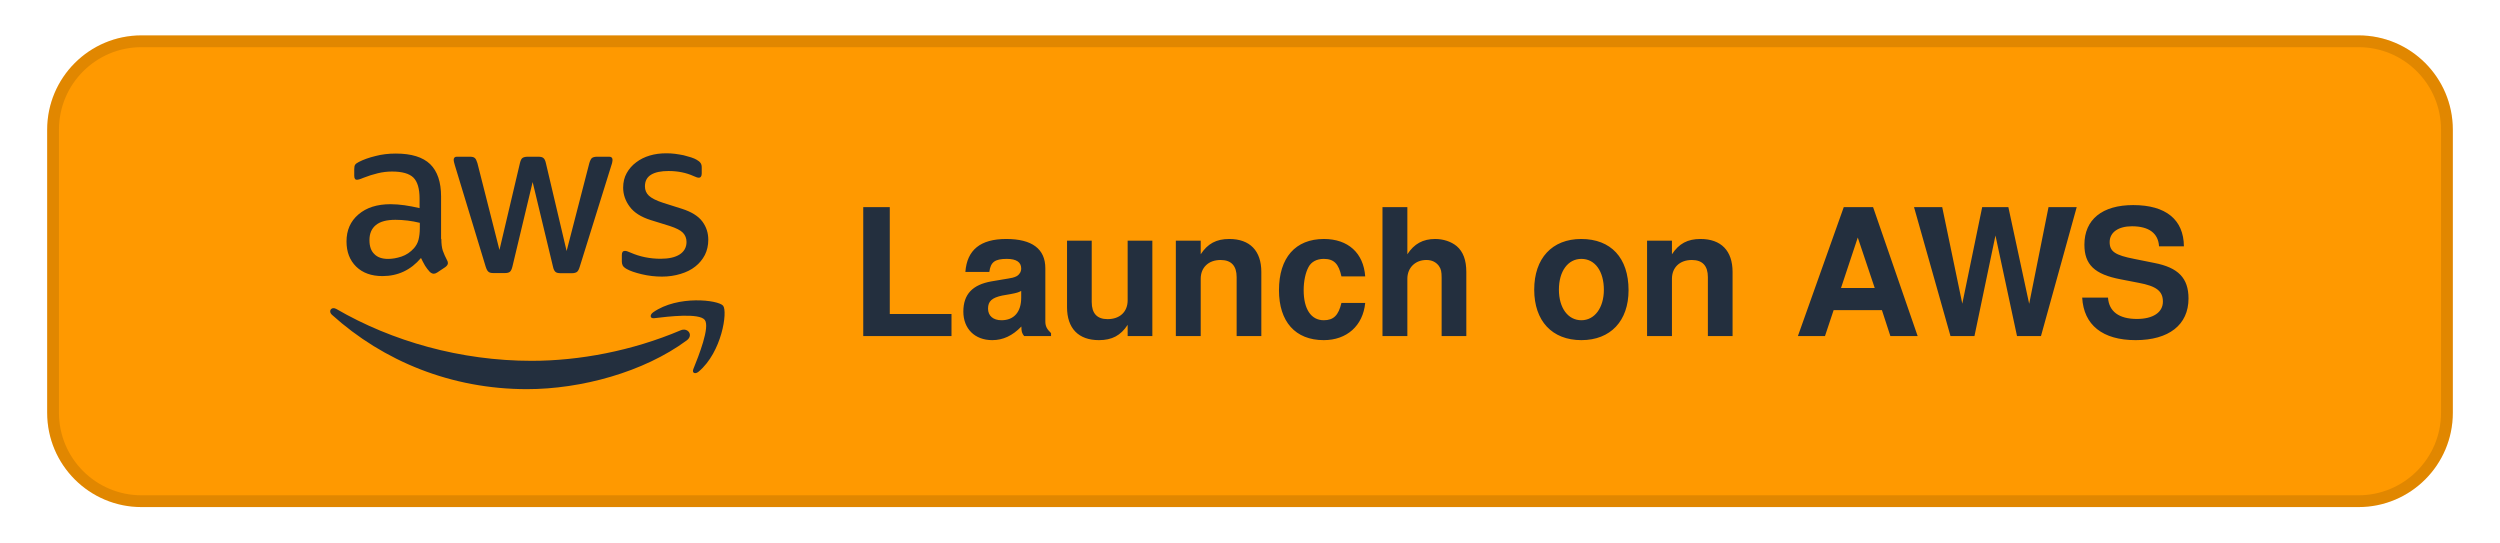
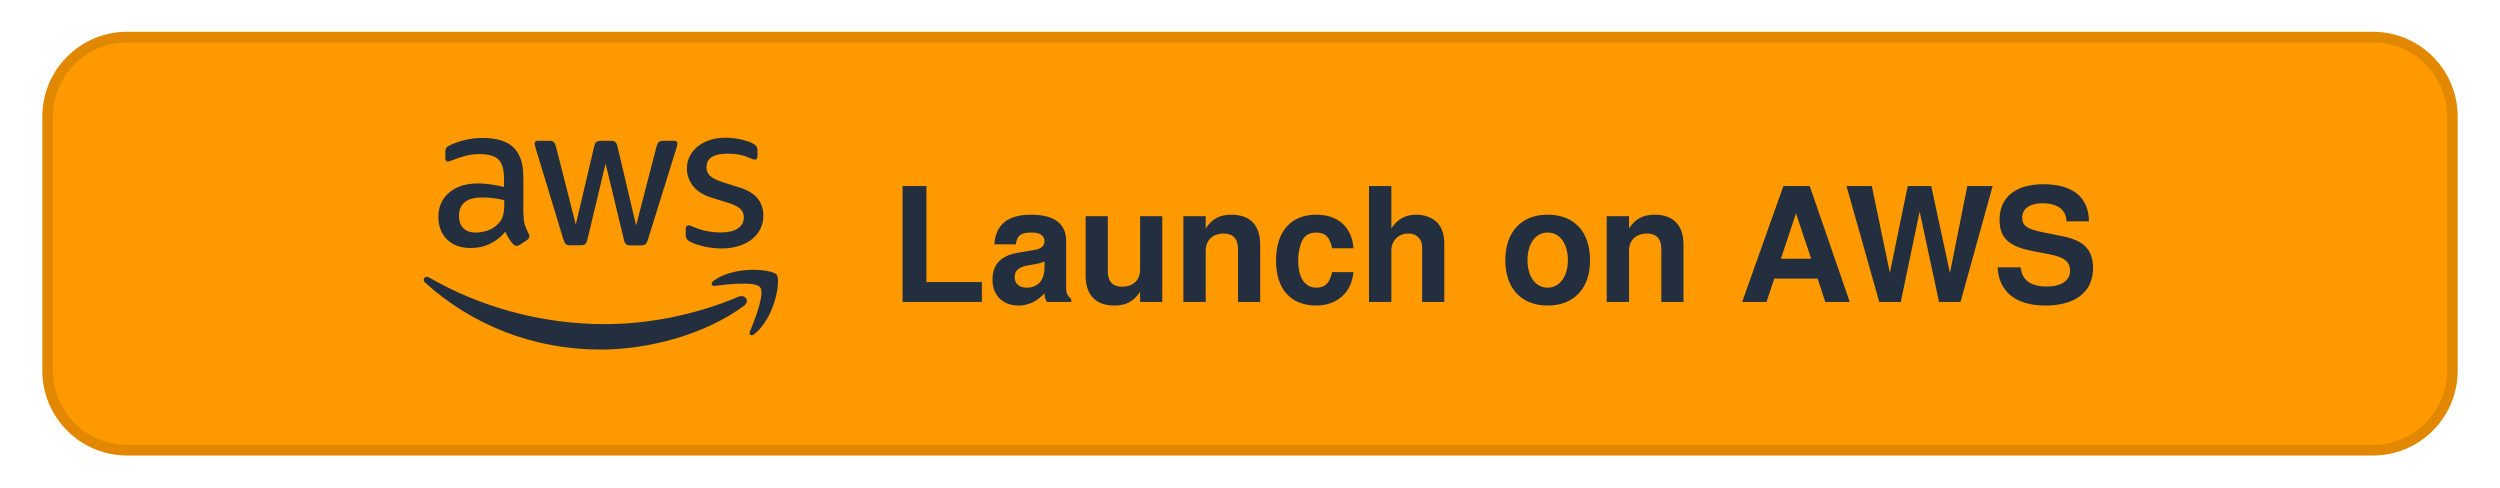
- <svg xmlns="http://www.w3.org/2000/svg" width="212" height="46" viewBox="0 0 212 46" role="img" aria-label="Launch on AWS">
-   <rect x="4" y="3" width="204" height="40" rx="8" fill="#FF9900" />
-   <rect x="4.5" y="3.5" width="203" height="39" rx="7.5" fill="none" stroke="#000000" stroke-opacity=".12" />
+ <svg xmlns="http://www.w3.org/2000/svg" width="236" height="46" viewBox="0 0 236 46" role="img" aria-label="Launch on AWS">
+   <rect x="4" y="3" width="228" height="40" rx="8" fill="#FF9900" />
+   <rect x="4.5" y="3.5" width="227" height="39" rx="7.5" fill="none" stroke="#000000" stroke-opacity=".12" />
  <g fill="#232F3E" transform="translate(4 3)">
-     <path transform="translate(23.815 3.092) scale(.26419)" d="M108.59 26.148c-1.852 0-3.622.211-5.305.715-1.684.504-3.117 1.223-4.379 2.188a10.829 10.829 0 0 0-3.031 3.453c-.757 1.348-1.137 2.906-1.137 4.676 0 2.187.716 4.25 2.106 6.105 1.386 1.895 3.66 3.324 6.734 4.293l6.106 1.895c2.062.675 3.496 1.391 4.254 2.191.757.801 1.136 1.765 1.136 2.945 0 1.726-.758 3.074-2.191 4-1.43.925-3.492 1.391-6.145 1.391-1.687 0-3.328-.168-5.011-.504a23.102 23.102 0 0 1-4.633-1.476c-.421-.168-.801-.336-1.051-.418a2.357 2.357 0 0 0-.758-.13c-.634 0-.969.423-.969 1.305v2.149a2.919 2.919 0 0 0 .254 1.18c.168.38.629.8 1.305 1.18 1.094.628 2.734 1.179 4.84 1.683 2.105.504 4.297.758 6.484.758 2.15 0 4.129-.297 6.024-.883 1.808-.551 3.367-1.309 4.672-2.36 1.304-1.01 2.316-2.273 3.074-3.707.714-1.429 1.094-3.07 1.094-4.882 0-2.188-.633-4.168-1.938-5.895-1.304-1.727-3.491-3.074-6.523-4.043l-5.98-1.895c-2.23-.713-3.79-1.516-4.634-2.316-.84-.797-1.261-1.808-1.261-2.988 0-1.726.671-2.95 1.98-3.746 1.305-.801 3.199-1.18 5.598-1.18 2.988 0 5.683.547 8.086 1.64.714.337 1.261.508 1.597.508.633 0 .969-.463.969-1.347v-1.98c0-.59-.125-1.051-.379-1.391-.25-.378-.672-.715-1.262-1.051-.422-.254-1.011-.504-1.77-.758a32.528 32.528 0 0 0-2.398-.676c-.886-.168-1.769-.336-2.738-.46a21.347 21.347 0 0 0-2.82-.169zm-86.822.082c-2.316 0-4.508.254-6.57.801-2.063.505-3.831 1.137-5.303 1.895-.59.297-.97.59-1.18.883-.211.296-.293.8-.293 1.476v2.063c0 .882.293 1.304.883 1.304.168 0 .378-.043.674-.125.293-.086.796-.254 1.472-.547a33.416 33.416 0 0 1 4.547-1.433A19.176 19.176 0 0 1 20.547 32c3.242 0 5.513.633 6.863 1.938 1.304 1.303 1.98 3.534 1.98 6.734v3.074c-1.683-.379-3.283-.715-4.843-.926-1.558-.21-3.031-.336-4.461-.336-4.34 0-7.75 1.094-10.316 3.286-2.571 2.187-3.832 5.093-3.832 8.671 0 3.368 1.05 6.063 3.113 8.086 2.066 2.02 4.887 3.032 8.422 3.032 4.97 0 9.097-1.938 12.379-5.813a34.153 34.153 0 0 0 1.304 2.484 13.28 13.28 0 0 0 1.516 1.98c.422.38.844.59 1.266.59.334 0 .714-.128 1.093-.378l2.653-1.77c.546-.42.8-.843.8-1.261a1.86 1.86 0 0 0-.293-.97 22.469 22.469 0 0 1-1.347-3.03c-.297-.925-.465-2.19-.465-3.75h-.086V40c0-4.633-1.176-8.086-3.492-10.36-2.36-2.273-6.025-3.41-11.033-3.41zm19.58 1.012c-.676 0-1.012.379-1.012 1.051 0 .297.129.844.379 1.687l9.894 32.547c.254.8.547 1.387.887 1.641.336.297.84.422 1.598.422h3.62c.759 0 1.347-.125 1.684-.422.34-.293.591-.84.801-1.684l6.485-27.117 6.527 27.16c.168.84.46 1.387.8 1.684.337.292.883.422 1.684.422h3.621c.715 0 1.262-.167 1.598-.422.34-.253.633-.8.887-1.64L90.949 30.02c.168-.46.25-.797.293-1.051.043-.254.086-.466.086-.676 0-.715-.379-1.05-1.055-1.05H86.36c-.757 0-1.308.166-1.644.421-.293.25-.59.8-.84 1.64L76.59 57.517l-6.653-28.211c-.166-.8-.464-1.39-.8-1.64-.336-.298-.884-.423-1.684-.423h-3.367c-.758 0-1.348.167-1.688.422-.335.25-.588.8-.796 1.64l-6.57 27.876-7.075-27.875c-.25-.8-.504-1.39-.84-1.64-.297-.298-.844-.423-1.644-.423h-4.125zM21.64 47.496a31.816 31.816 0 0 1 3.96.25 34.401 34.401 0 0 1 3.872.719v1.765c0 1.435-.168 2.653-.422 3.665-.25 1.01-.758 1.895-1.43 2.695-1.137 1.262-2.484 2.187-4 2.695-1.516.504-2.949.758-4.336.758-1.937 0-3.41-.508-4.422-1.559-1.054-1.01-1.558-2.484-1.558-4.464 0-2.106.675-3.704 2.062-4.84 1.391-1.137 3.454-1.684 6.274-1.684zM118 73.348c-4.432.063-9.664 1.052-13.621 3.832-1.223.883-1.012 2.062.336 1.894 4.508-.547 14.44-1.726 16.21.547 1.77 2.23-1.976 11.62-3.663 15.79-.504 1.26.59 1.769 1.726.8 7.41-6.231 9.348-19.242 7.832-21.137-.757-.925-4.388-1.79-8.82-1.726zM1.63 75.859c-.926.116-1.347 1.236-.368 2.121 16.508 14.902 38.359 23.872 62.613 23.872 17.305 0 37.43-5.43 51.281-15.66 2.273-1.689.298-4.254-2.02-3.204-15.533 6.57-32.421 9.77-47.788 9.77-22.778 0-44.8-6.273-62.653-16.633-.39-.231-.755-.304-1.064-.266z" />
-     <text x="68" y="25.5" font-family="system-ui,-apple-system,'Segoe UI',Helvetica,Arial,sans-serif" font-size="15" font-weight="600" textLength="112" lengthAdjust="spacingAndGlyphs">Launch on AWS</text>
+     <path transform="translate(35.815 3.092) scale(.26419)" d="M108.59 26.148c-1.852 0-3.622.211-5.305.715-1.684.504-3.117 1.223-4.379 2.188a10.829 10.829 0 0 0-3.031 3.453c-.757 1.348-1.137 2.906-1.137 4.676 0 2.187.716 4.25 2.106 6.105 1.386 1.895 3.66 3.324 6.734 4.293l6.106 1.895c2.062.675 3.496 1.391 4.254 2.191.757.801 1.136 1.765 1.136 2.945 0 1.726-.758 3.074-2.191 4-1.43.925-3.492 1.391-6.145 1.391-1.687 0-3.328-.168-5.011-.504a23.102 23.102 0 0 1-4.633-1.476c-.421-.168-.801-.336-1.051-.418a2.357 2.357 0 0 0-.758-.13c-.634 0-.969.423-.969 1.305v2.149a2.919 2.919 0 0 0 .254 1.18c.168.38.629.8 1.305 1.18 1.094.628 2.734 1.179 4.84 1.683 2.105.504 4.297.758 6.484.758 2.15 0 4.129-.297 6.024-.883 1.808-.551 3.367-1.309 4.672-2.36 1.304-1.01 2.316-2.273 3.074-3.707.714-1.429 1.094-3.07 1.094-4.882 0-2.188-.633-4.168-1.938-5.895-1.304-1.727-3.491-3.074-6.523-4.043l-5.98-1.895c-2.23-.713-3.79-1.516-4.634-2.316-.84-.797-1.261-1.808-1.261-2.988 0-1.726.671-2.95 1.98-3.746 1.305-.801 3.199-1.18 5.598-1.18 2.988 0 5.683.547 8.086 1.64.714.337 1.261.508 1.597.508.633 0 .969-.463.969-1.347v-1.98c0-.59-.125-1.051-.379-1.391-.25-.378-.672-.715-1.262-1.051-.422-.254-1.011-.504-1.77-.758a32.528 32.528 0 0 0-2.398-.676c-.886-.168-1.769-.336-2.738-.46a21.347 21.347 0 0 0-2.82-.169zm-86.822.082c-2.316 0-4.508.254-6.57.801-2.063.505-3.831 1.137-5.303 1.895-.59.297-.97.59-1.18.883-.211.296-.293.8-.293 1.476v2.063c0 .882.293 1.304.883 1.304.168 0 .378-.043.674-.125.293-.086.796-.254 1.472-.547a33.416 33.416 0 0 1 4.547-1.433A19.176 19.176 0 0 1 20.547 32c3.242 0 5.513.633 6.863 1.938 1.304 1.303 1.98 3.534 1.98 6.734v3.074c-1.683-.379-3.283-.715-4.843-.926-1.558-.21-3.031-.336-4.461-.336-4.34 0-7.75 1.094-10.316 3.286-2.571 2.187-3.832 5.093-3.832 8.671 0 3.368 1.05 6.063 3.113 8.086 2.066 2.02 4.887 3.032 8.422 3.032 4.97 0 9.097-1.938 12.379-5.813a34.153 34.153 0 0 0 1.304 2.484 13.28 13.28 0 0 0 1.516 1.98c.422.38.844.59 1.266.59.334 0 .714-.128 1.093-.378l2.653-1.77c.546-.42.8-.843.8-1.261a1.86 1.86 0 0 0-.293-.97 22.469 22.469 0 0 1-1.347-3.03c-.297-.925-.465-2.19-.465-3.75h-.086V40c0-4.633-1.176-8.086-3.492-10.36-2.36-2.273-6.025-3.41-11.033-3.41zm19.58 1.012c-.676 0-1.012.379-1.012 1.051 0 .297.129.844.379 1.687l9.894 32.547c.254.8.547 1.387.887 1.641.336.297.84.422 1.598.422h3.62c.759 0 1.347-.125 1.684-.422.34-.293.591-.84.801-1.684l6.485-27.117 6.527 27.16c.168.84.46 1.387.8 1.684.337.292.883.422 1.684.422h3.621c.715 0 1.262-.167 1.598-.422.34-.253.633-.8.887-1.64L90.949 30.02c.168-.46.25-.797.293-1.051.043-.254.086-.466.086-.676 0-.715-.379-1.05-1.055-1.05H86.36c-.757 0-1.308.166-1.644.421-.293.25-.59.8-.84 1.64L76.59 57.517l-6.653-28.211c-.166-.8-.464-1.39-.8-1.64-.336-.298-.884-.423-1.684-.423h-3.367c-.758 0-1.348.167-1.688.422-.335.25-.588.8-.796 1.64l-6.57 27.876-7.075-27.875c-.25-.8-.504-1.39-.84-1.64-.297-.298-.844-.423-1.644-.423h-4.125zM21.64 47.496a31.816 31.816 0 0 1 3.96.25 34.401 34.401 0 0 1 3.872.719v1.765c0 1.435-.168 2.653-.422 3.665-.25 1.01-.758 1.895-1.43 2.695-1.137 1.262-2.484 2.187-4 2.695-1.516.504-2.949.758-4.336.758-1.937 0-3.41-.508-4.422-1.559-1.054-1.01-1.558-2.484-1.558-4.464 0-2.106.675-3.704 2.062-4.84 1.391-1.137 3.454-1.684 6.274-1.684zM118 73.348c-4.432.063-9.664 1.052-13.621 3.832-1.223.883-1.012 2.062.336 1.894 4.508-.547 14.44-1.726 16.21.547 1.77 2.23-1.976 11.62-3.663 15.79-.504 1.26.59 1.769 1.726.8 7.41-6.231 9.348-19.242 7.832-21.137-.757-.925-4.388-1.79-8.82-1.726zM1.63 75.859c-.926.116-1.347 1.236-.368 2.121 16.508 14.902 38.359 23.872 62.613 23.872 17.305 0 37.43-5.43 51.281-15.66 2.273-1.689.298-4.254-2.02-3.204-15.533 6.57-32.421 9.77-47.788 9.77-22.778 0-44.8-6.273-62.653-16.633-.39-.231-.755-.304-1.064-.266z" />
+     <text x="80" y="25.5" font-family="system-ui,-apple-system,'Segoe UI',Helvetica,Arial,sans-serif" font-size="15" font-weight="600" textLength="112" lengthAdjust="spacingAndGlyphs">Launch on AWS</text>
  </g>
</svg>
